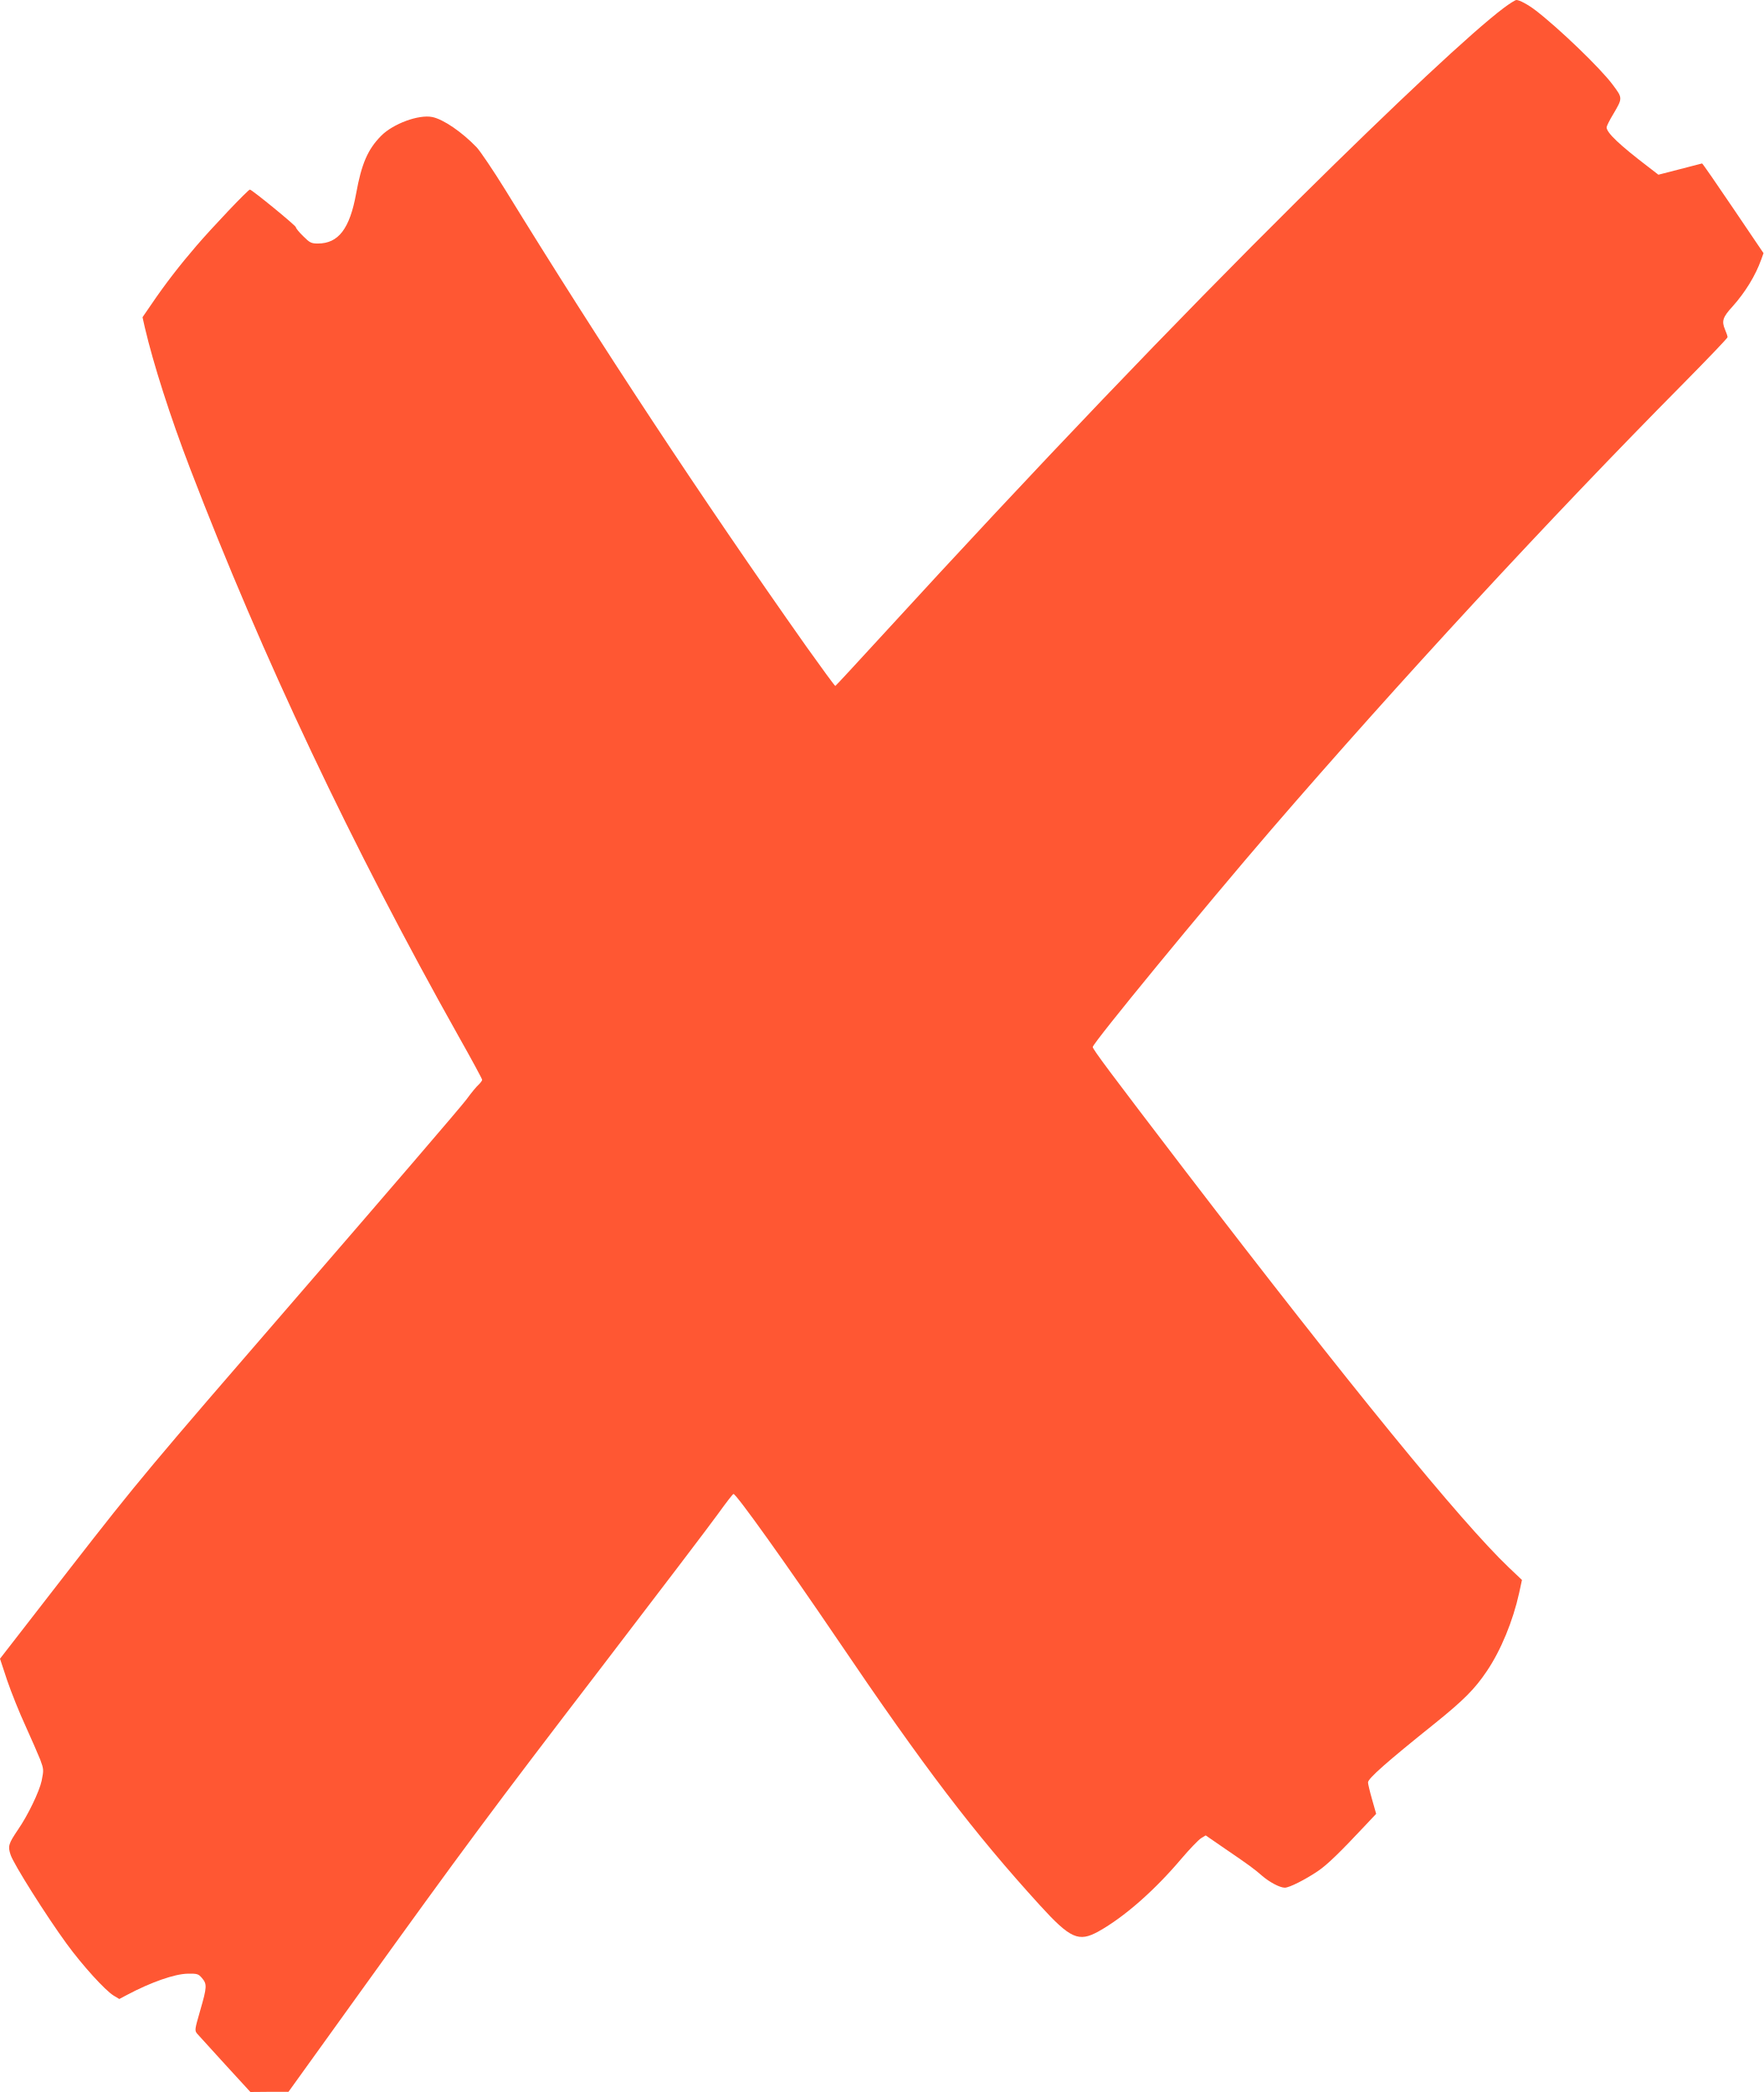
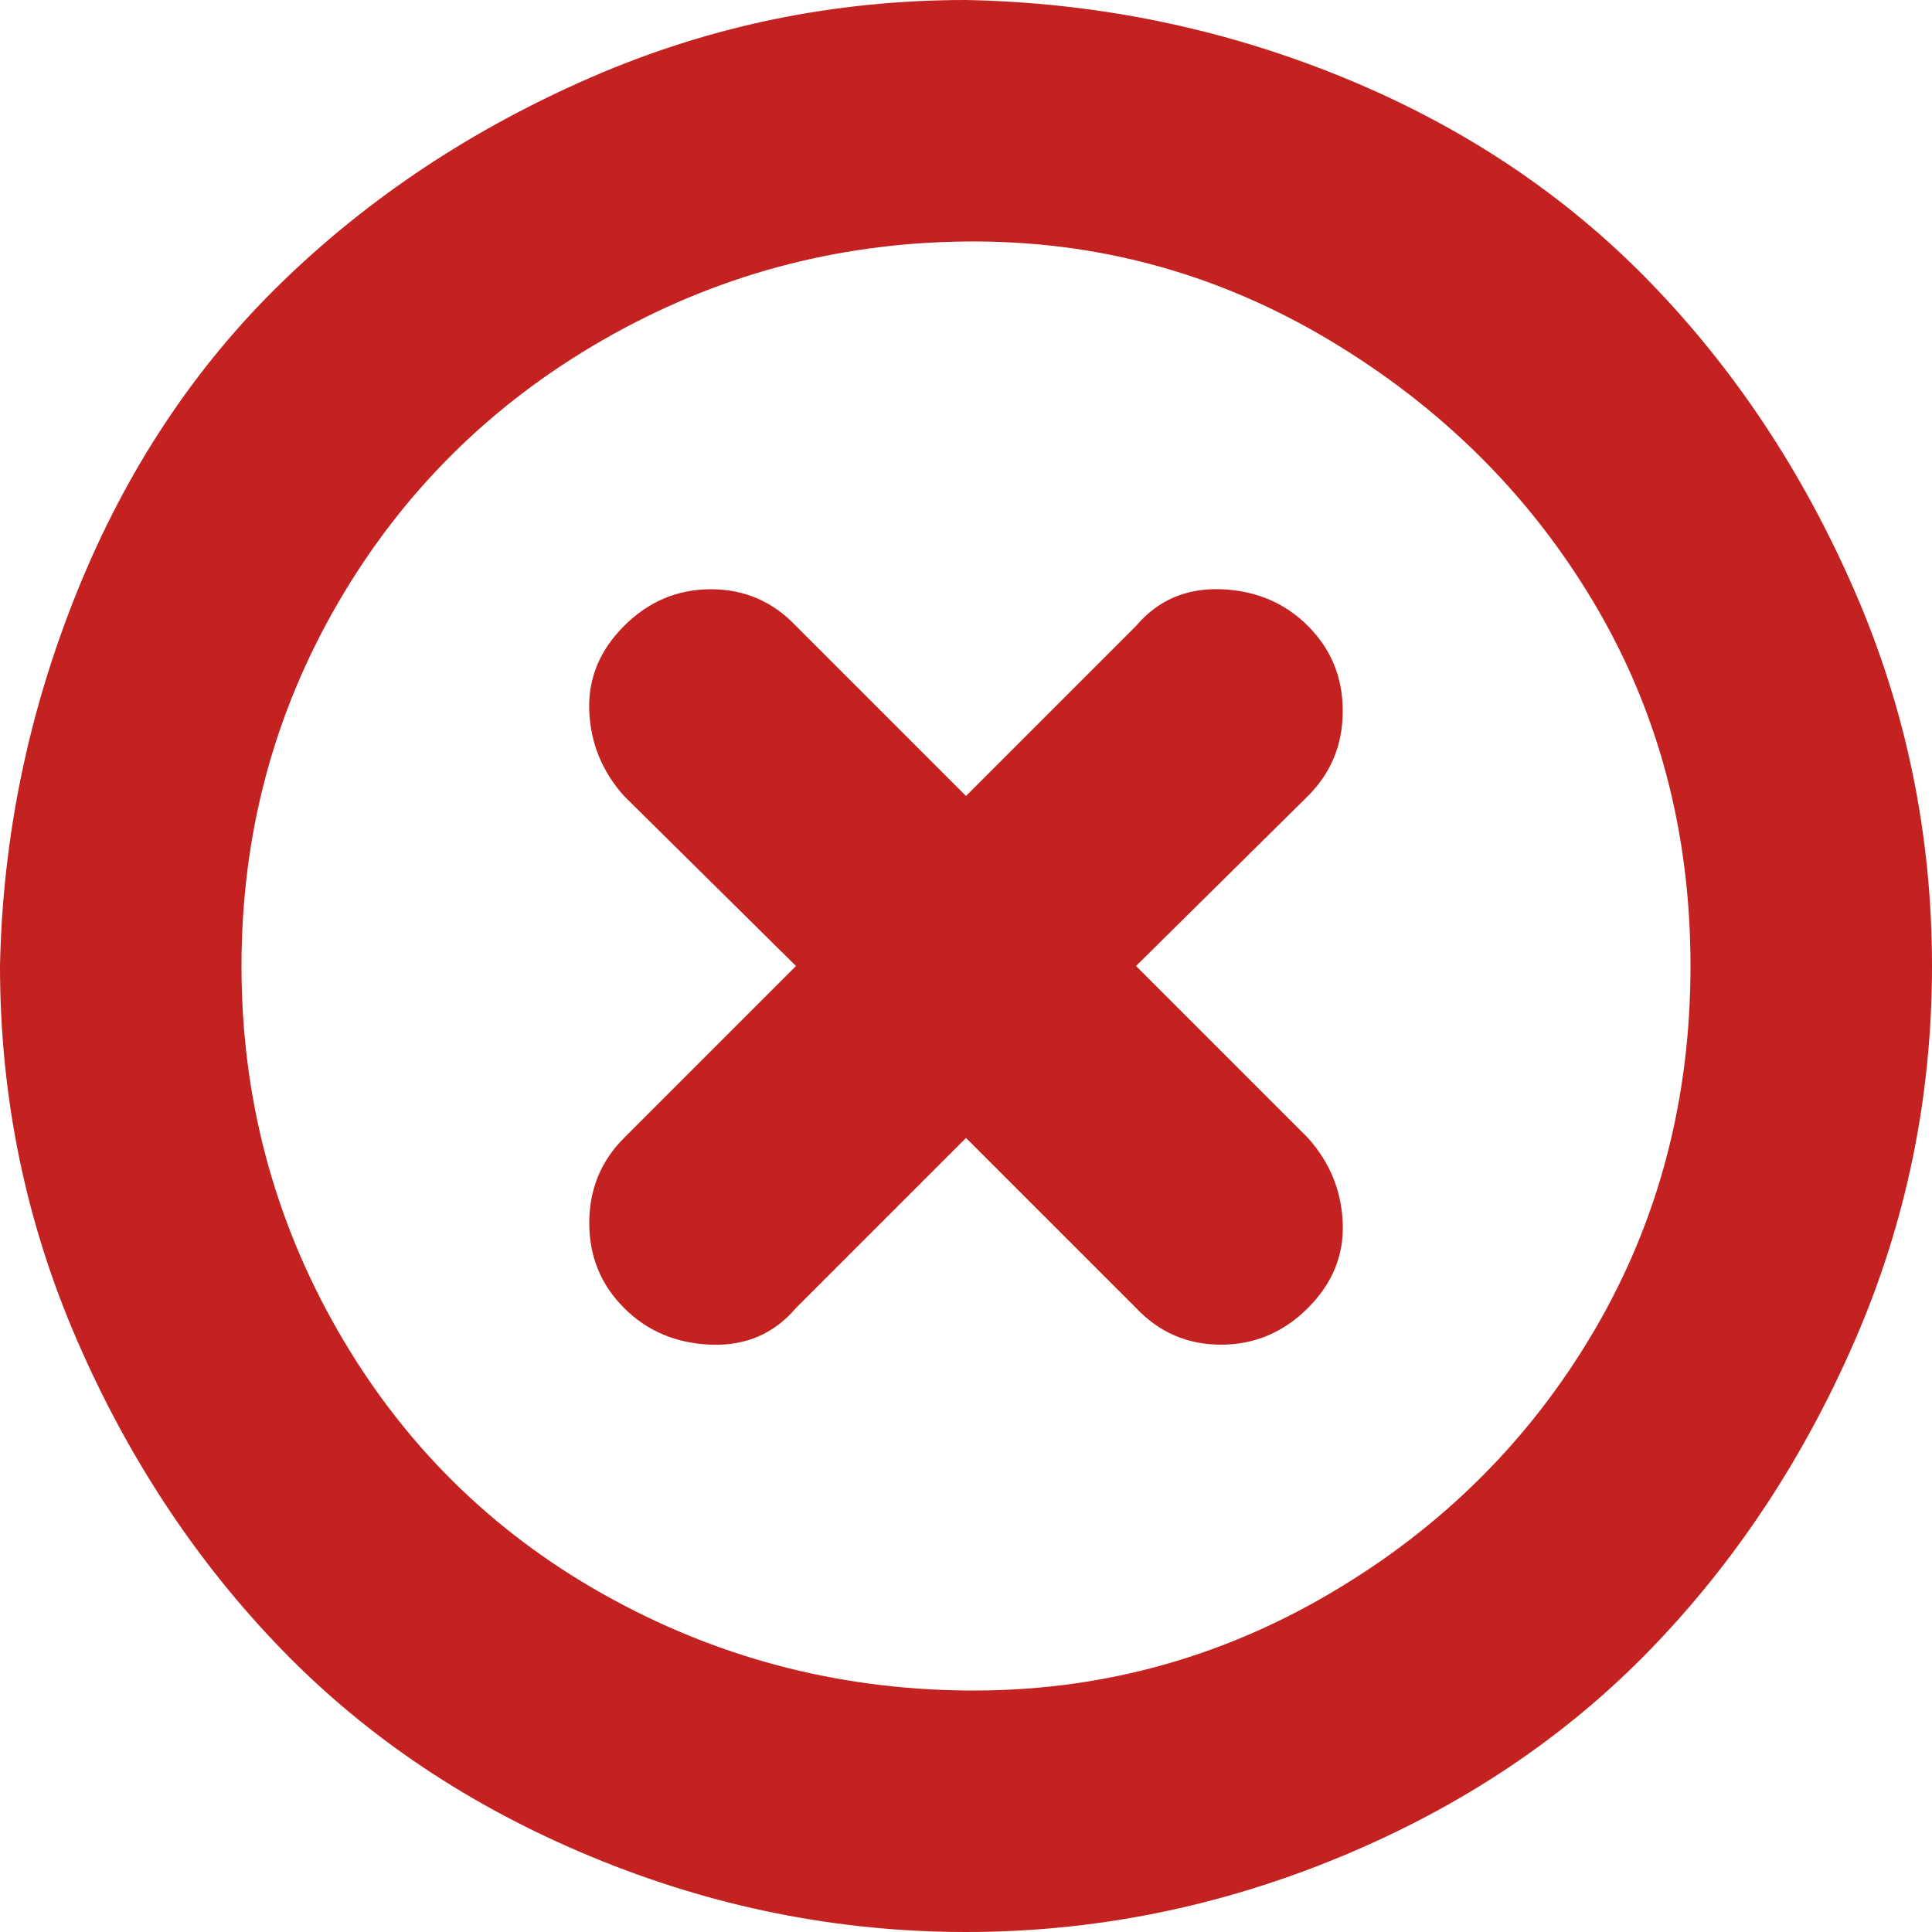
- <svg xmlns="http://www.w3.org/2000/svg" version="1.0" width="1079pt" height="1280pt" viewBox="0 0 1079 1280" preserveAspectRatio="xMidYMid meet">
-   <g transform="translate(0,1280) scale(0.1,-0.1)" fill="#FF5733" stroke="none">
-     <path d="M9200 12751 c-190 -143 -654 -577 -1259 -1176 -750 -744 -1595 -1627 -2541 -2660 -156 -170 -286 -311 -289 -312 -3 -1 -82 107 -176 239 -642 910 -1259 1846 -1845 2799 -73 118 -151 233 -173 257 -90 94 -204 172 -272 186 -82 17 -240 -41 -313 -115 -82 -83 -120 -171 -153 -353 -39 -215 -108 -306 -234 -306 -41 0 -50 5 -90 45 -25 24 -45 49 -45 55 0 10 -269 230 -281 230 -11 0 -232 -233 -328 -345 -100 -116 -192 -235 -272 -353 l-57 -83 14 -62 c51 -219 154 -543 278 -866 443 -1155 987 -2305 1642 -3472 79 -140 144 -260 144 -266 0 -5 -10 -18 -21 -29 -12 -10 -46 -51 -75 -91 -29 -40 -489 -575 -1021 -1190 -934 -1079 -983 -1138 -1401 -1675 l-432 -557 44 -133 c25 -73 75 -198 112 -278 36 -80 77 -173 90 -206 22 -59 22 -64 9 -129 -14 -66 -84 -212 -145 -300 -58 -86 -63 -101 -45 -154 18 -56 218 -373 342 -543 97 -133 235 -285 288 -318 l35 -21 47 25 c147 78 290 128 371 130 58 1 66 -1 88 -27 31 -37 31 -53 -11 -198 -34 -118 -35 -123 -18 -143 10 -11 87 -96 171 -188 l154 -168 116 1 117 0 425 591 c653 908 818 1130 1491 2008 343 448 664 870 712 937 49 68 91 123 95 122 18 -1 324 -430 632 -884 536 -792 836 -1186 1243 -1633 186 -204 237 -227 359 -159 156 87 341 249 506 444 51 60 105 116 121 126 l28 17 119 -82 c144 -98 178 -123 226 -165 45 -39 109 -73 139 -73 27 0 123 48 203 102 56 38 131 110 293 283 l63 67 -25 88 c-14 49 -25 96 -25 104 0 24 113 124 410 362 176 142 243 209 317 319 86 127 160 307 198 479 l17 79 -80 76 c-293 279 -975 1115 -1983 2431 -460 602 -564 741 -563 754 2 26 678 849 1093 1331 775 898 1698 1898 2523 2731 147 149 268 275 268 281 0 6 -7 27 -16 48 -21 50 -13 75 45 138 79 88 142 191 177 289 l14 39 -186 275 c-102 151 -187 274 -190 274 -2 0 -63 -16 -135 -35 l-132 -34 -61 47 c-178 136 -256 210 -256 243 0 7 17 42 39 78 60 102 60 100 -2 183 -75 101 -330 346 -472 455 -46 35 -98 63 -117 63 -7 0 -42 -22 -78 -49z" />
-   </g>
+ <svg xmlns="http://www.w3.org/2000/svg" fill="#c42121" width="800px" height="800px" viewBox="0 0 32 32" version="1.1">
+   <path d="M0 16q0 3.264 1.28 6.208t3.392 5.12 5.12 3.424 6.208 1.248 6.208-1.248 5.12-3.424 3.392-5.12 1.28-6.208-1.28-6.208-3.392-5.12-5.088-3.392-6.24-1.28q-3.264 0-6.208 1.28t-5.12 3.392-3.392 5.12-1.28 6.208zM4 16q0-3.264 1.6-6.016t4.384-4.352 6.016-1.632 6.016 1.632 4.384 4.352 1.6 6.016-1.6 6.048-4.384 4.352-6.016 1.6-6.016-1.6-4.384-4.352-1.6-6.048zM9.76 20.256q0 0.832 0.576 1.408t1.44 0.608 1.408-0.608l2.816-2.816 2.816 2.816q0.576 0.608 1.408 0.608t1.44-0.608 0.576-1.408-0.576-1.408l-2.848-2.848 2.848-2.816q0.576-0.576 0.576-1.408t-0.576-1.408-1.44-0.608-1.408 0.608l-2.816 2.816-2.816-2.816q-0.576-0.608-1.408-0.608t-1.44 0.608-0.576 1.408 0.576 1.408l2.848 2.816-2.848 2.848q-0.576 0.576-0.576 1.408z" />
</svg>
